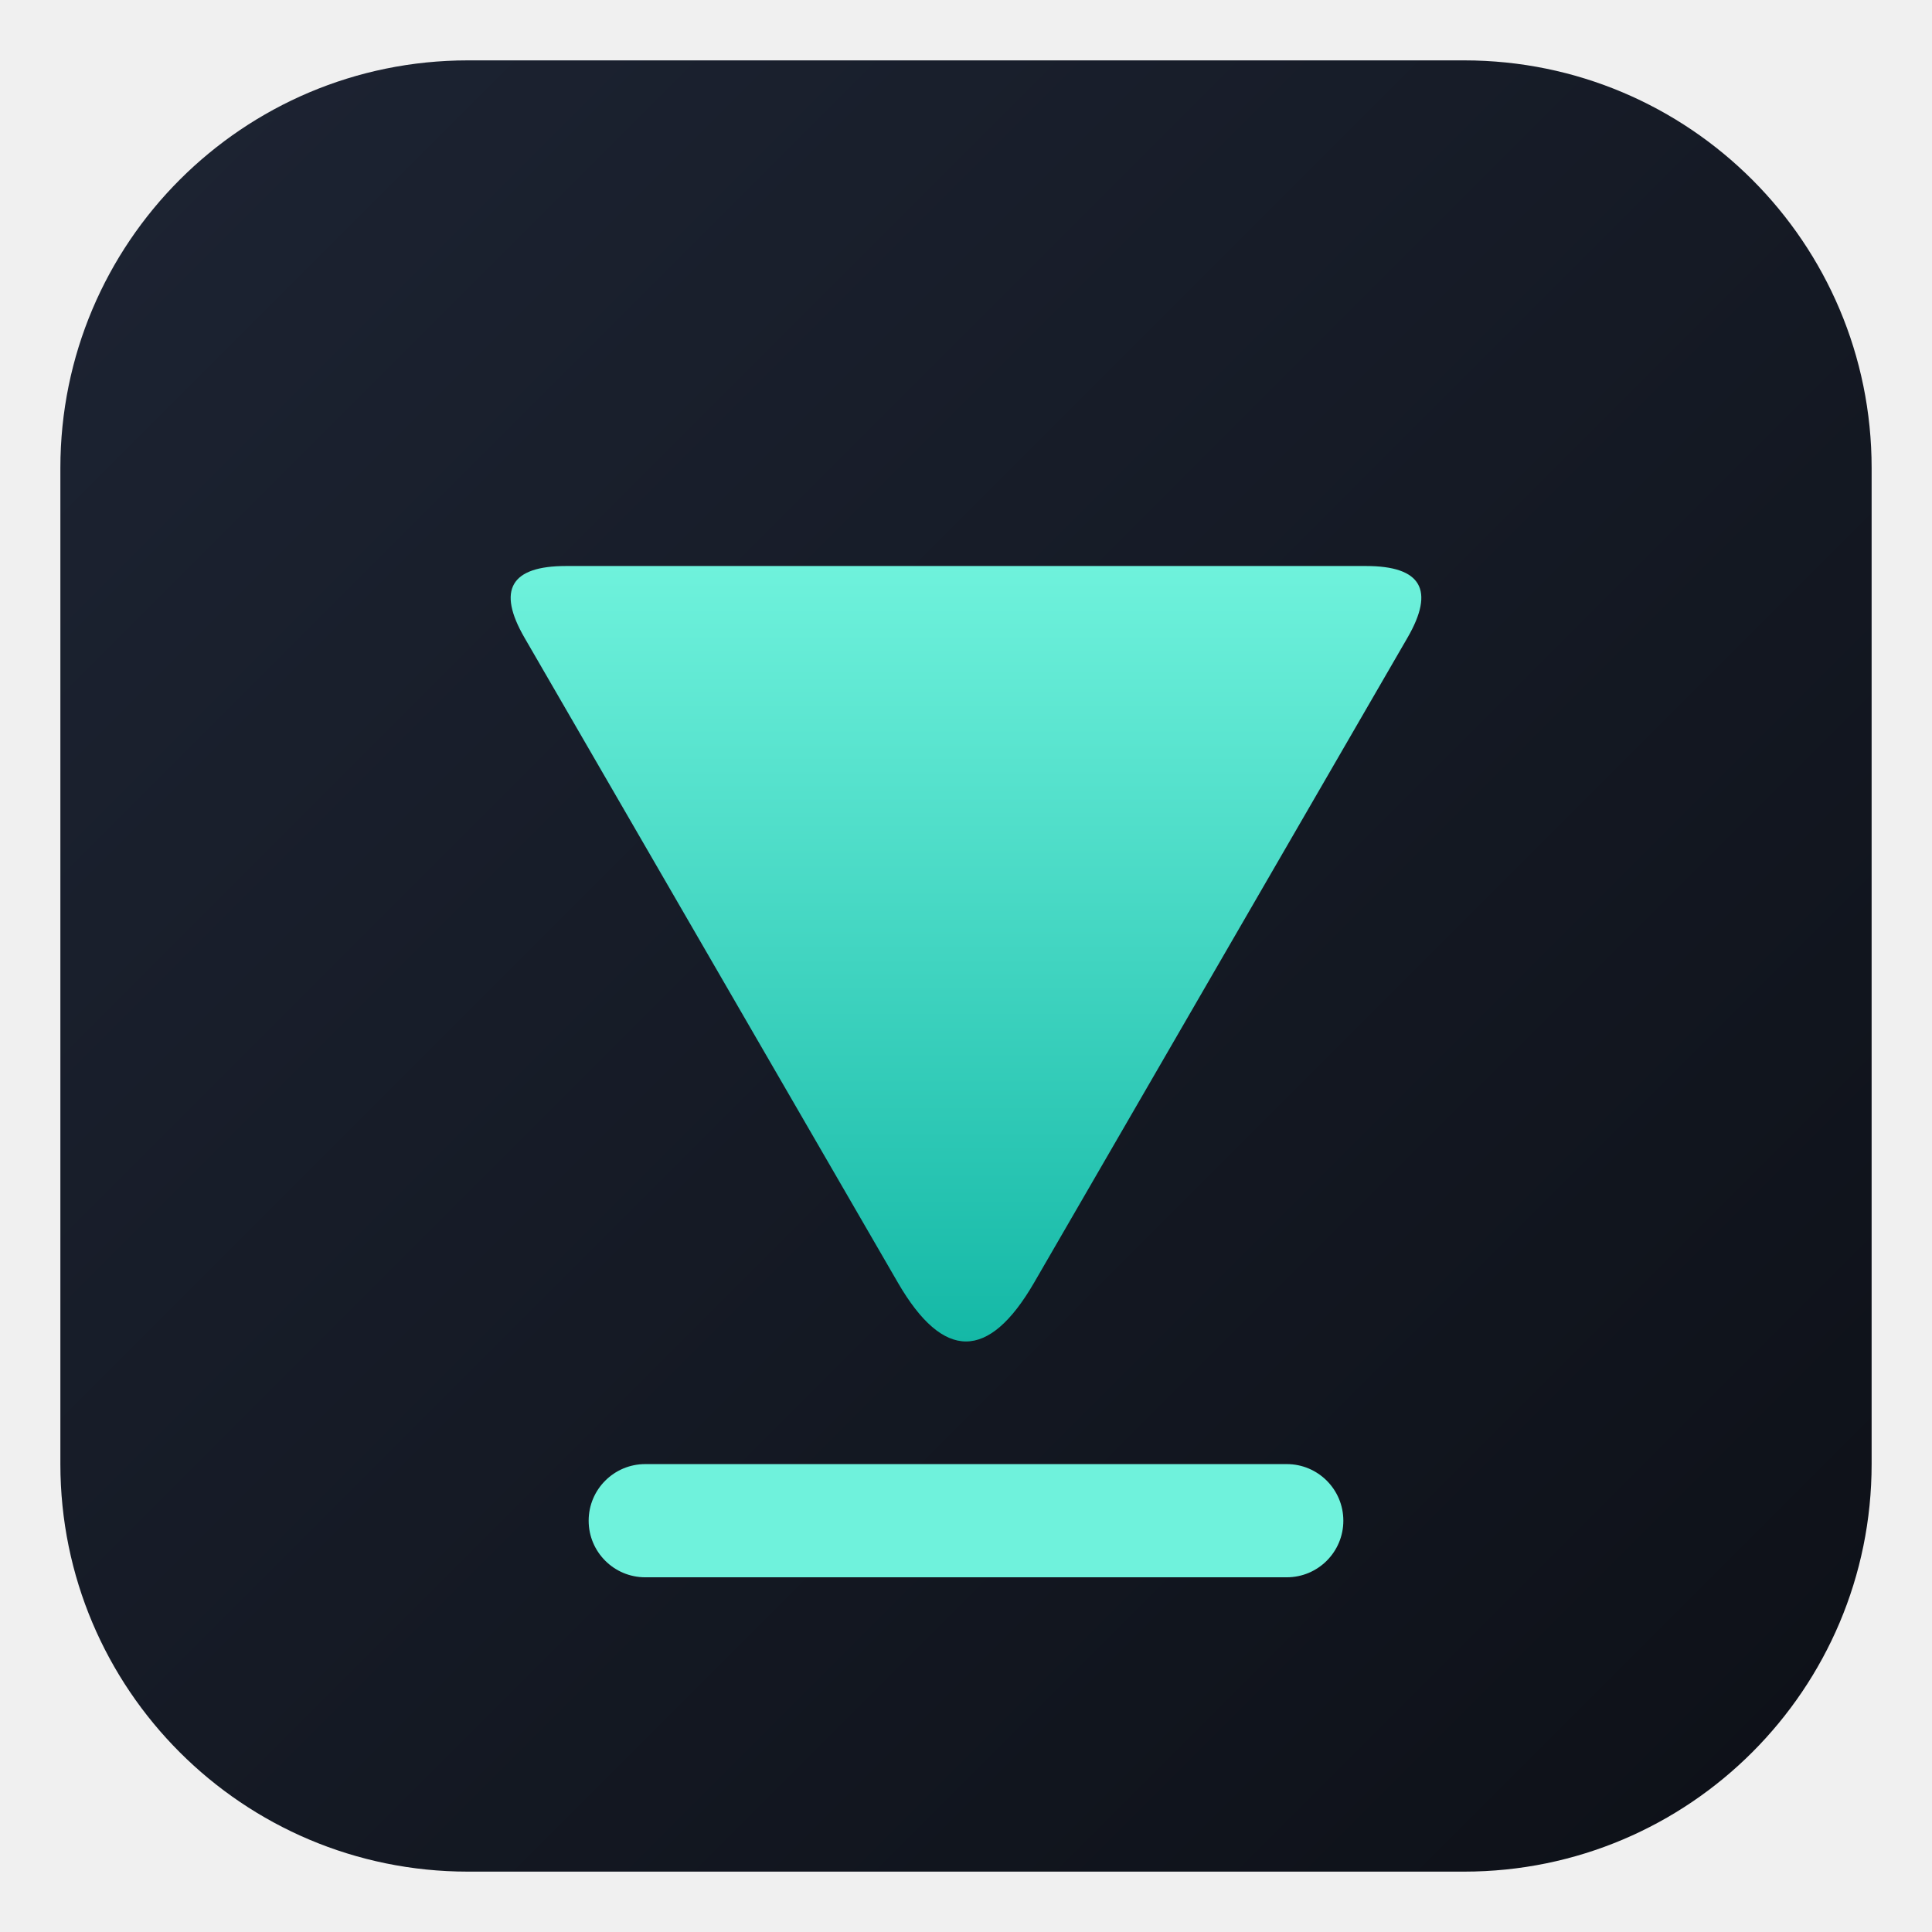
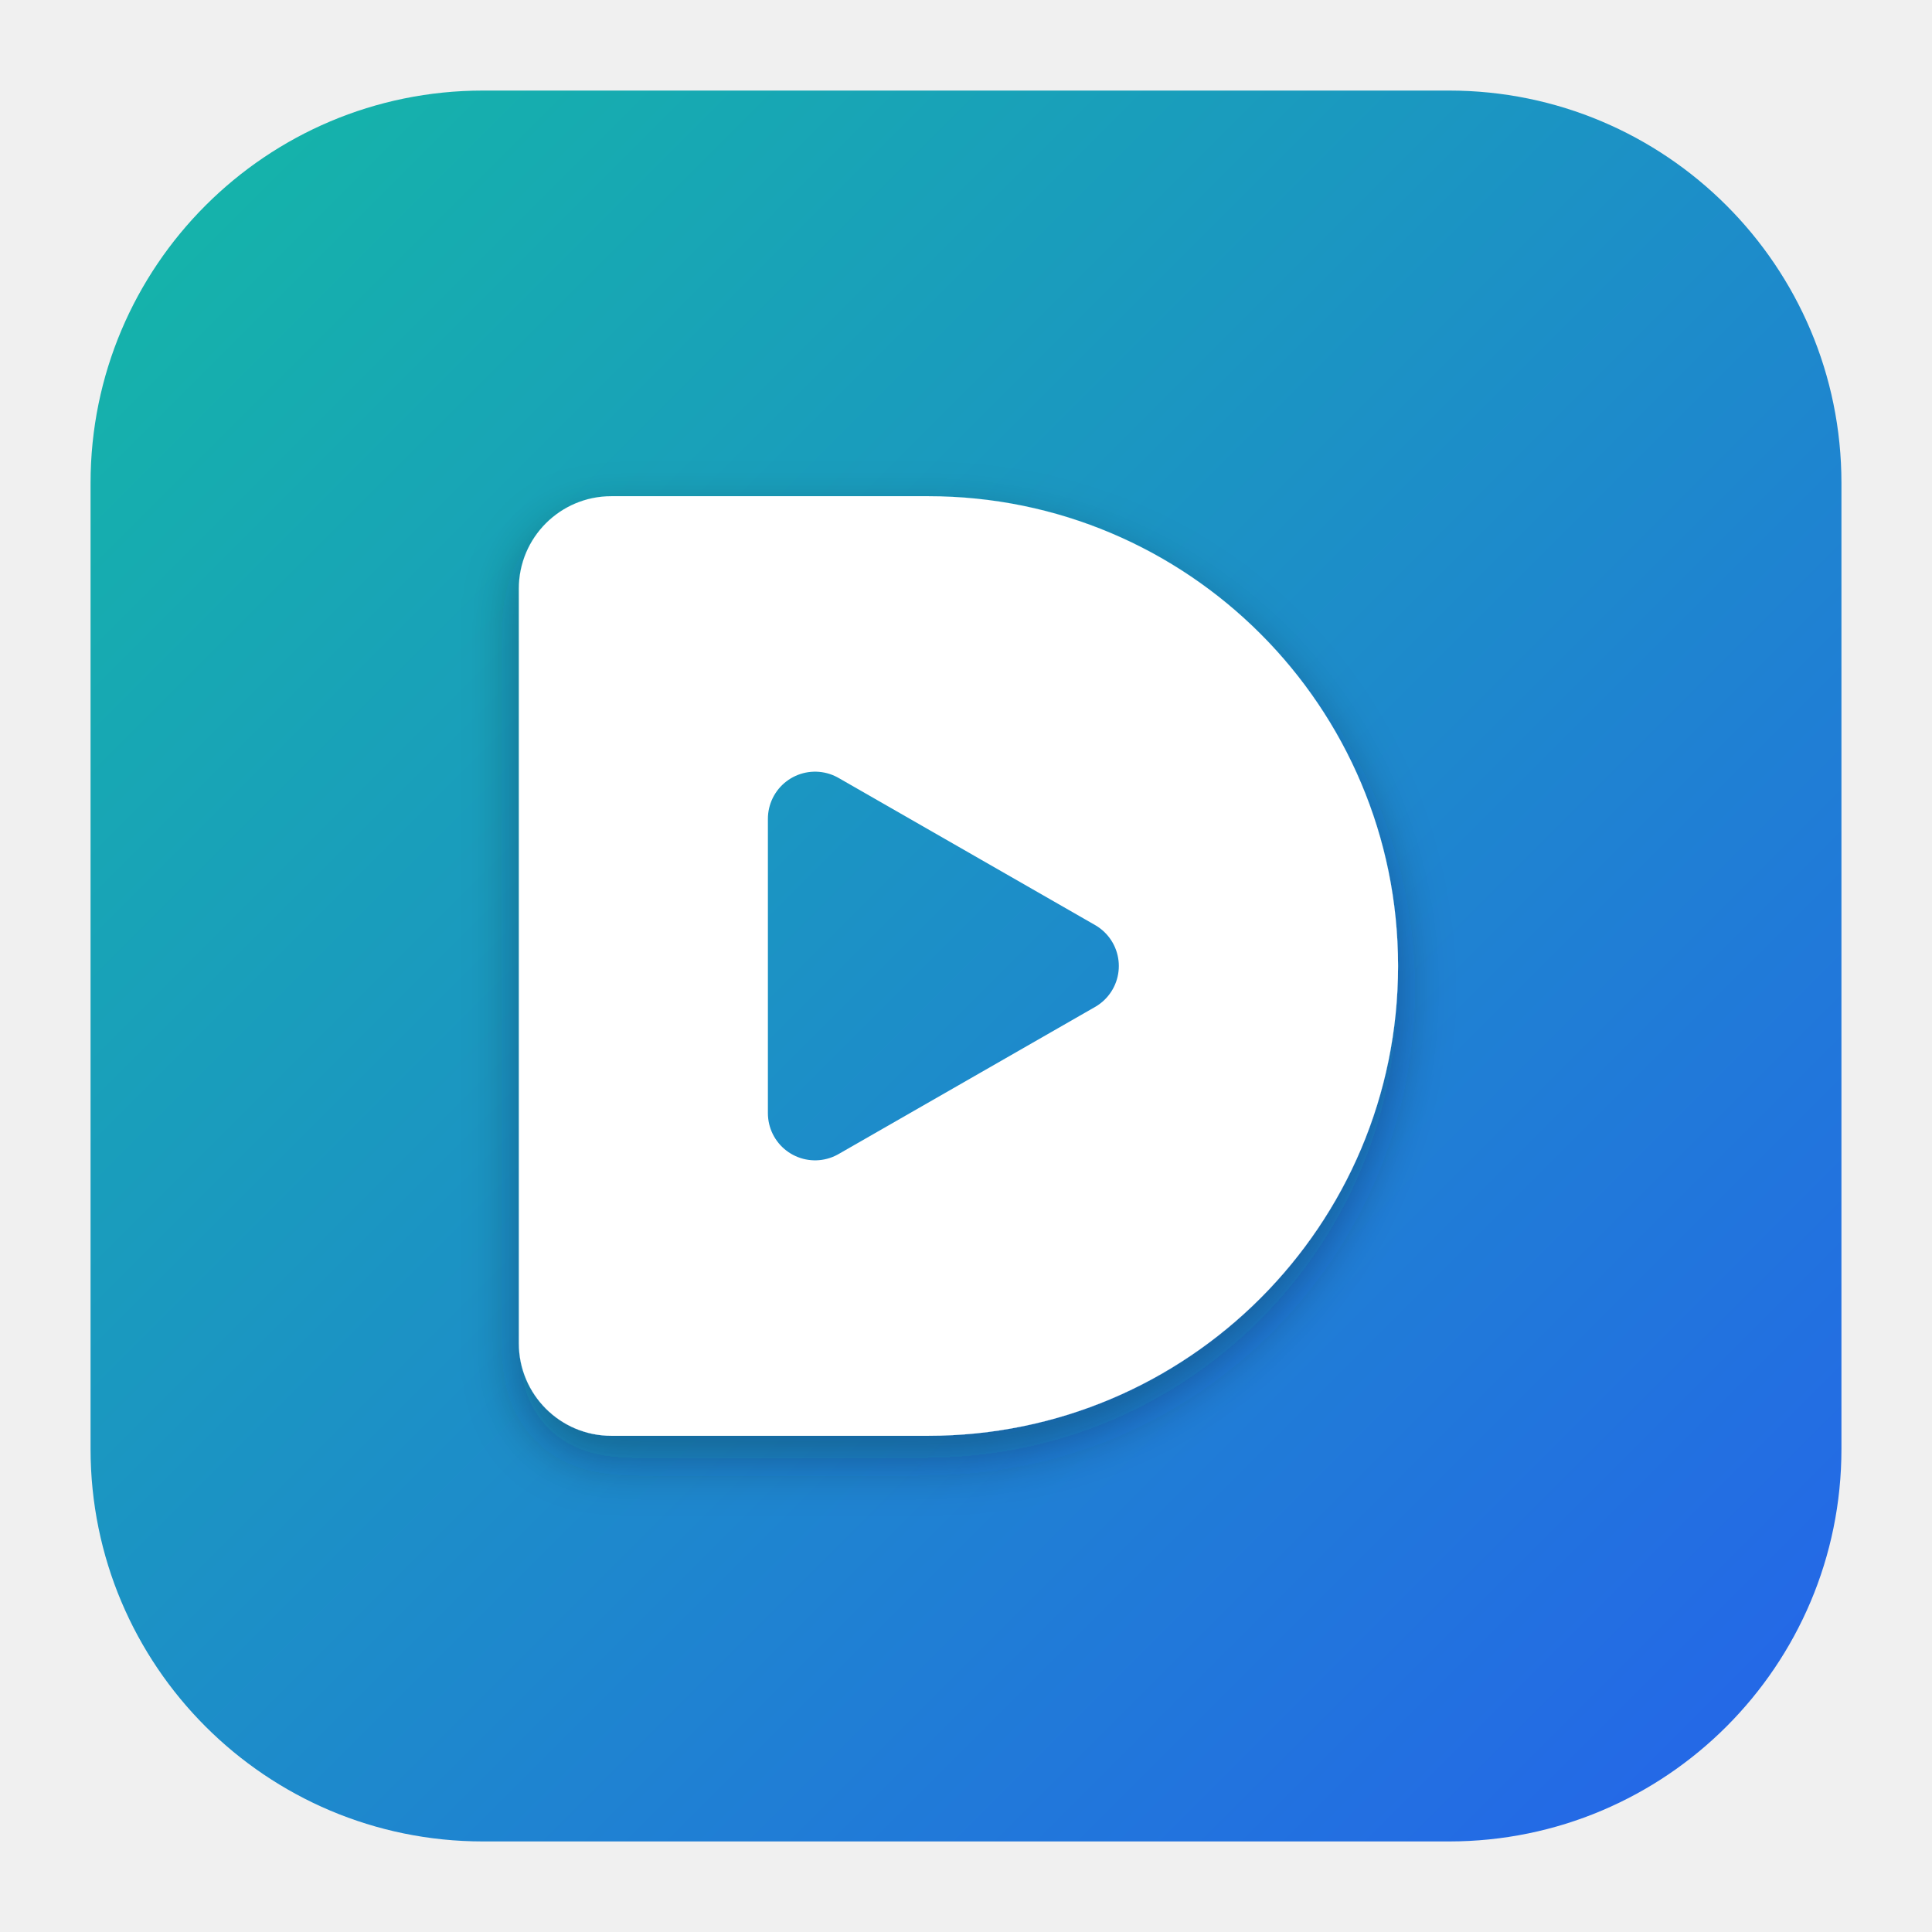
<svg xmlns="http://www.w3.org/2000/svg" viewBox="0 0 1024 1024">
  <defs>
-     <linearGradient id="bg" x1="0" y1="0" x2="1" y2="1">
-       <stop offset="0" stop-color="#1d2433" />
-       <stop offset="1" stop-color="#0d1017" />
+     <linearGradient id="tile" x1="0" y1="0" x2="1" y2="1">
+       <stop offset="0" stop-color="#14b8a6" />
+       <stop offset="1" stop-color="#2563eb" />
    </linearGradient>
-     <linearGradient id="fg" x1="0" y1="0" x2="0" y2="1">
-       <stop offset="0" stop-color="#6ff2dc" />
-       <stop offset="1" stop-color="#14b8a6" />
-     </linearGradient>
+     <mask id="counter">
+       <rect width="1024" height="1024" fill="#fff" />
+       <polygon points="432,434 432,590 568,512" fill="#000" stroke="#000" stroke-width="50" stroke-linejoin="round" />
+     </mask>
+     <filter id="shadow" x="-20%" y="-20%" width="140%" height="140%">
+       <feDropShadow dx="0" dy="12" stdDeviation="14" flood-color="#081830" flood-opacity="0.35" />
+     </filter>
  </defs>
-   <rect x="32" y="32" width="960" height="960" rx="216" fill="url(#bg)" />
-   <path d="M300 300 H724 Q768 300 746 338 L548 680 Q512 742 476 680 L278 338 Q256 300 300 300 Z" fill="url(#fg)" />
-   <rect x="312" y="776" width="400" height="60" rx="30" fill="#6ff2dc" />
+   <rect x="48" y="48" width="928" height="928" rx="208" fill="url(#tile)" />
+   <path d="M324 263 H492 A249 249 0 0 1 492 761 H324 A49 49 0 0 1 275 712 V312 A49 49 0 0 1 324 263 Z" fill="#fff" mask="url(#counter)" filter="url(#shadow)" />
</svg>
